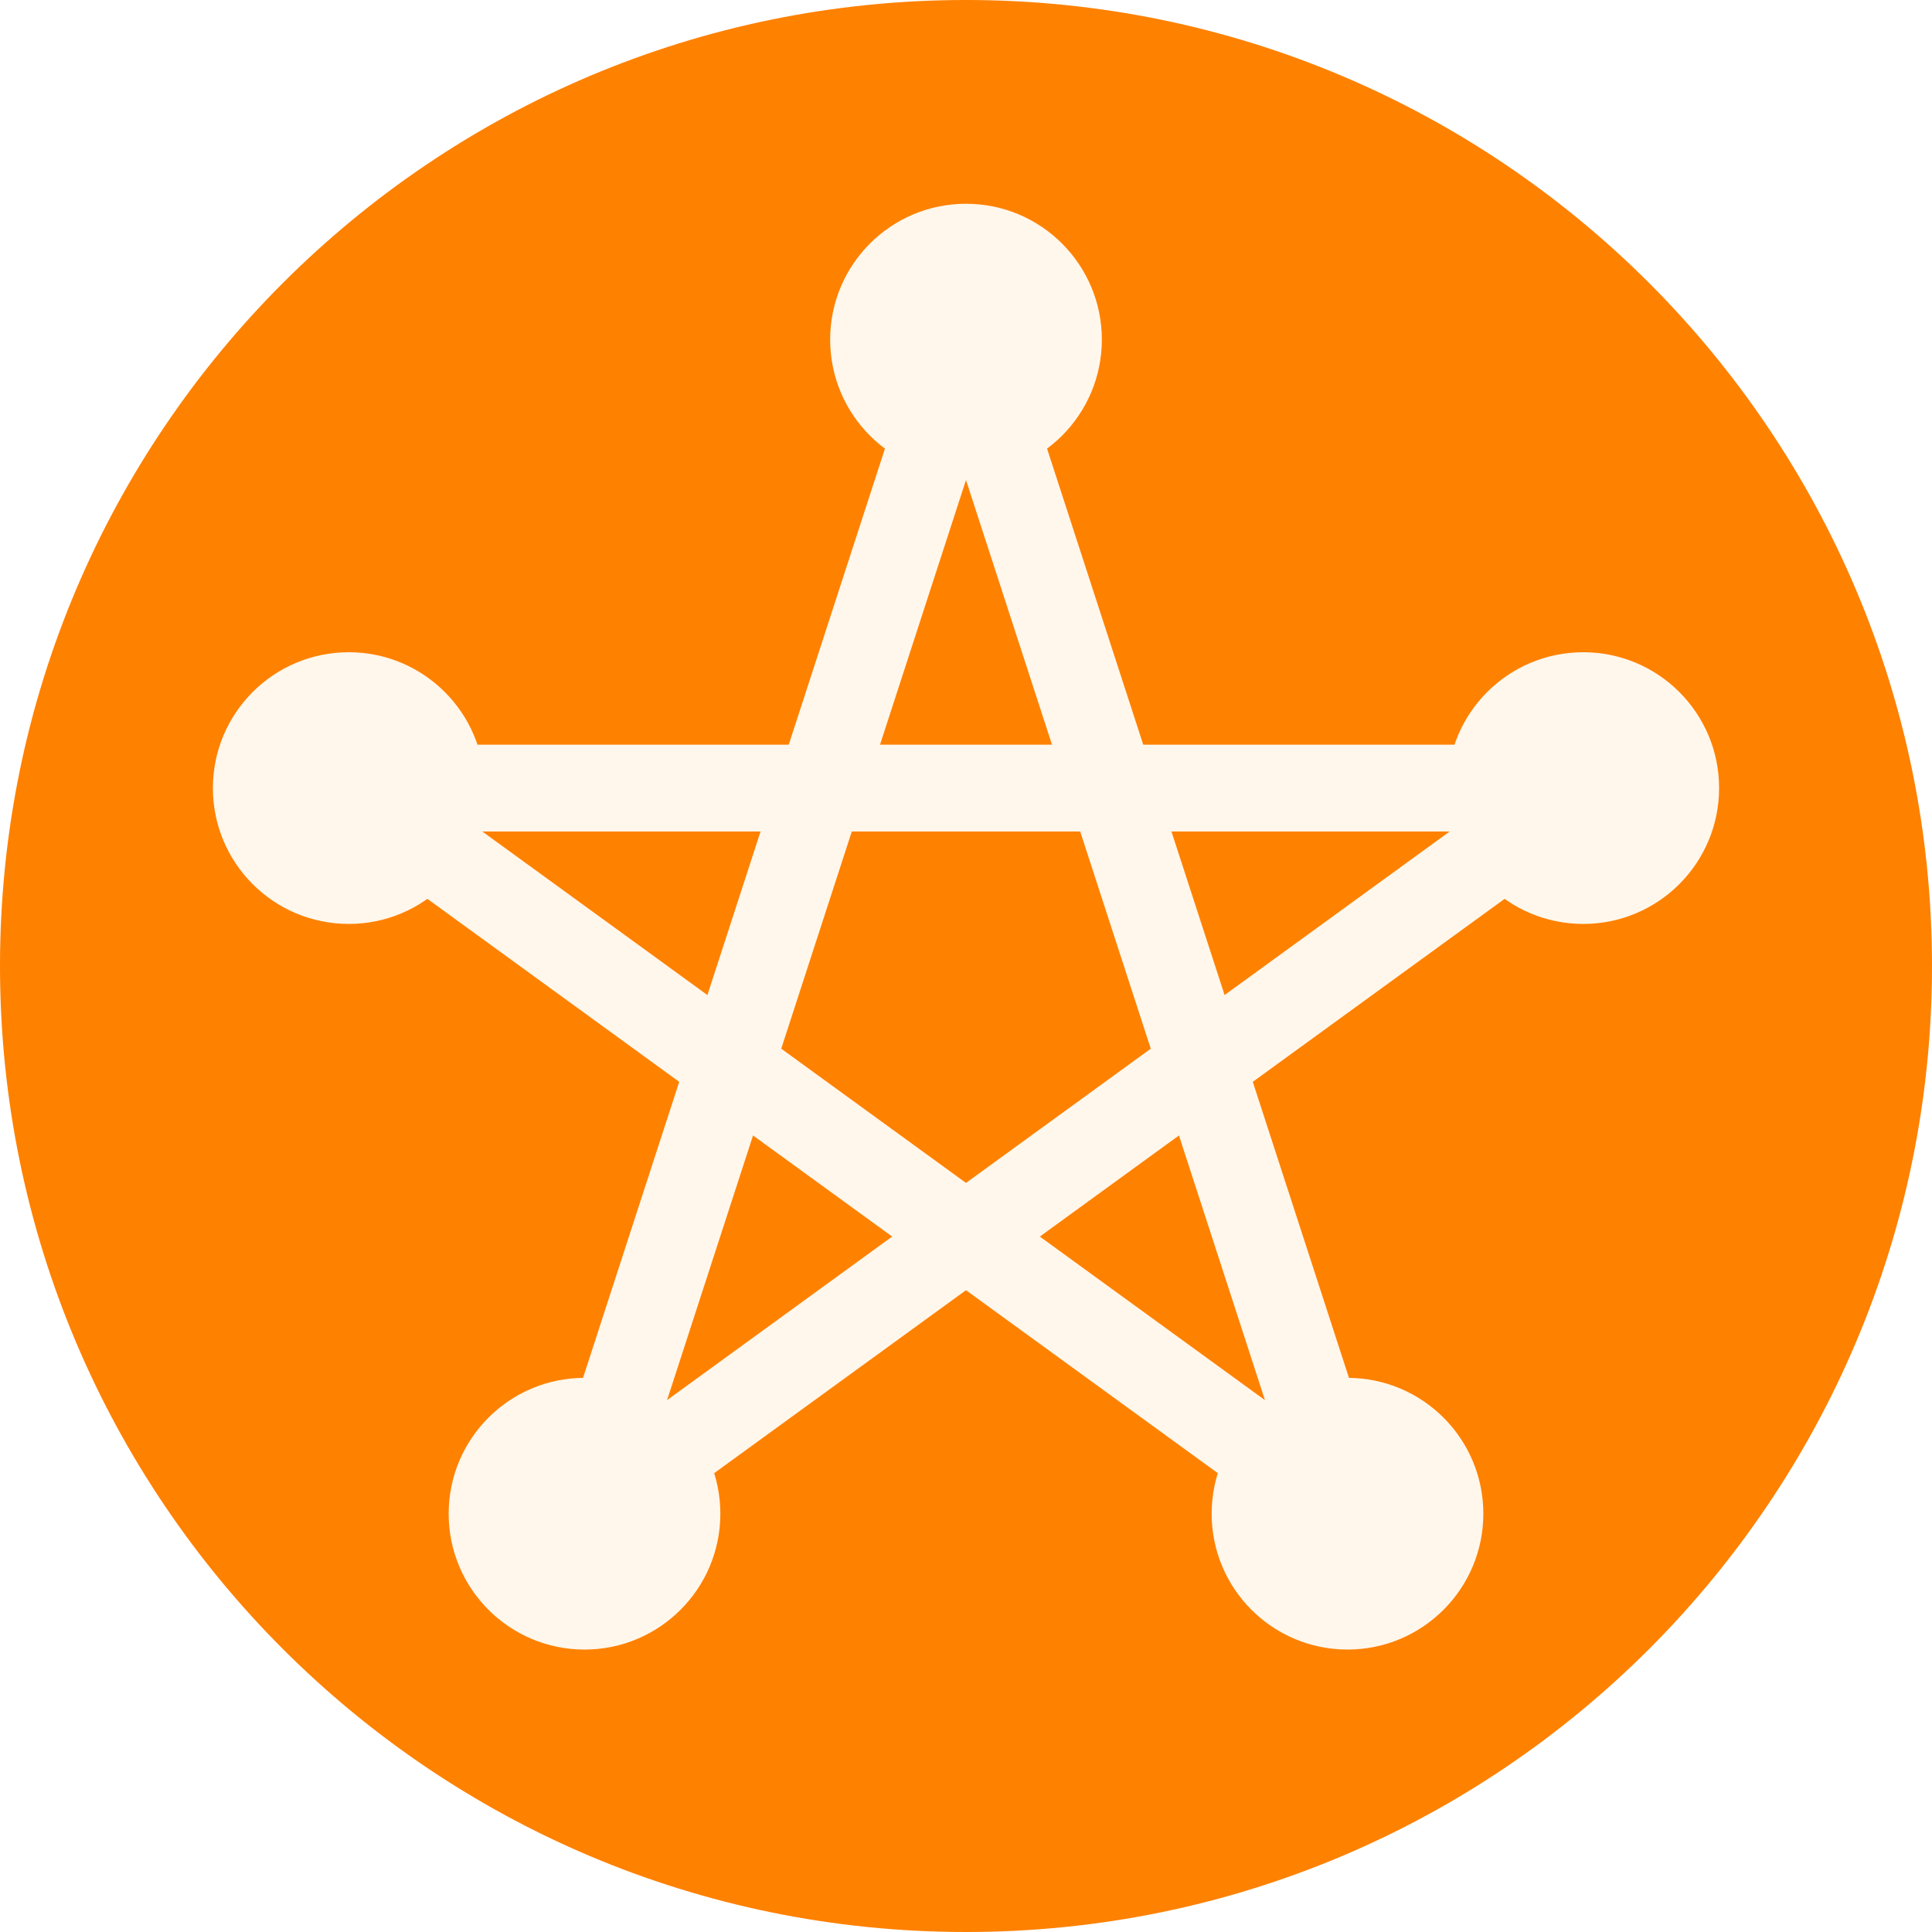
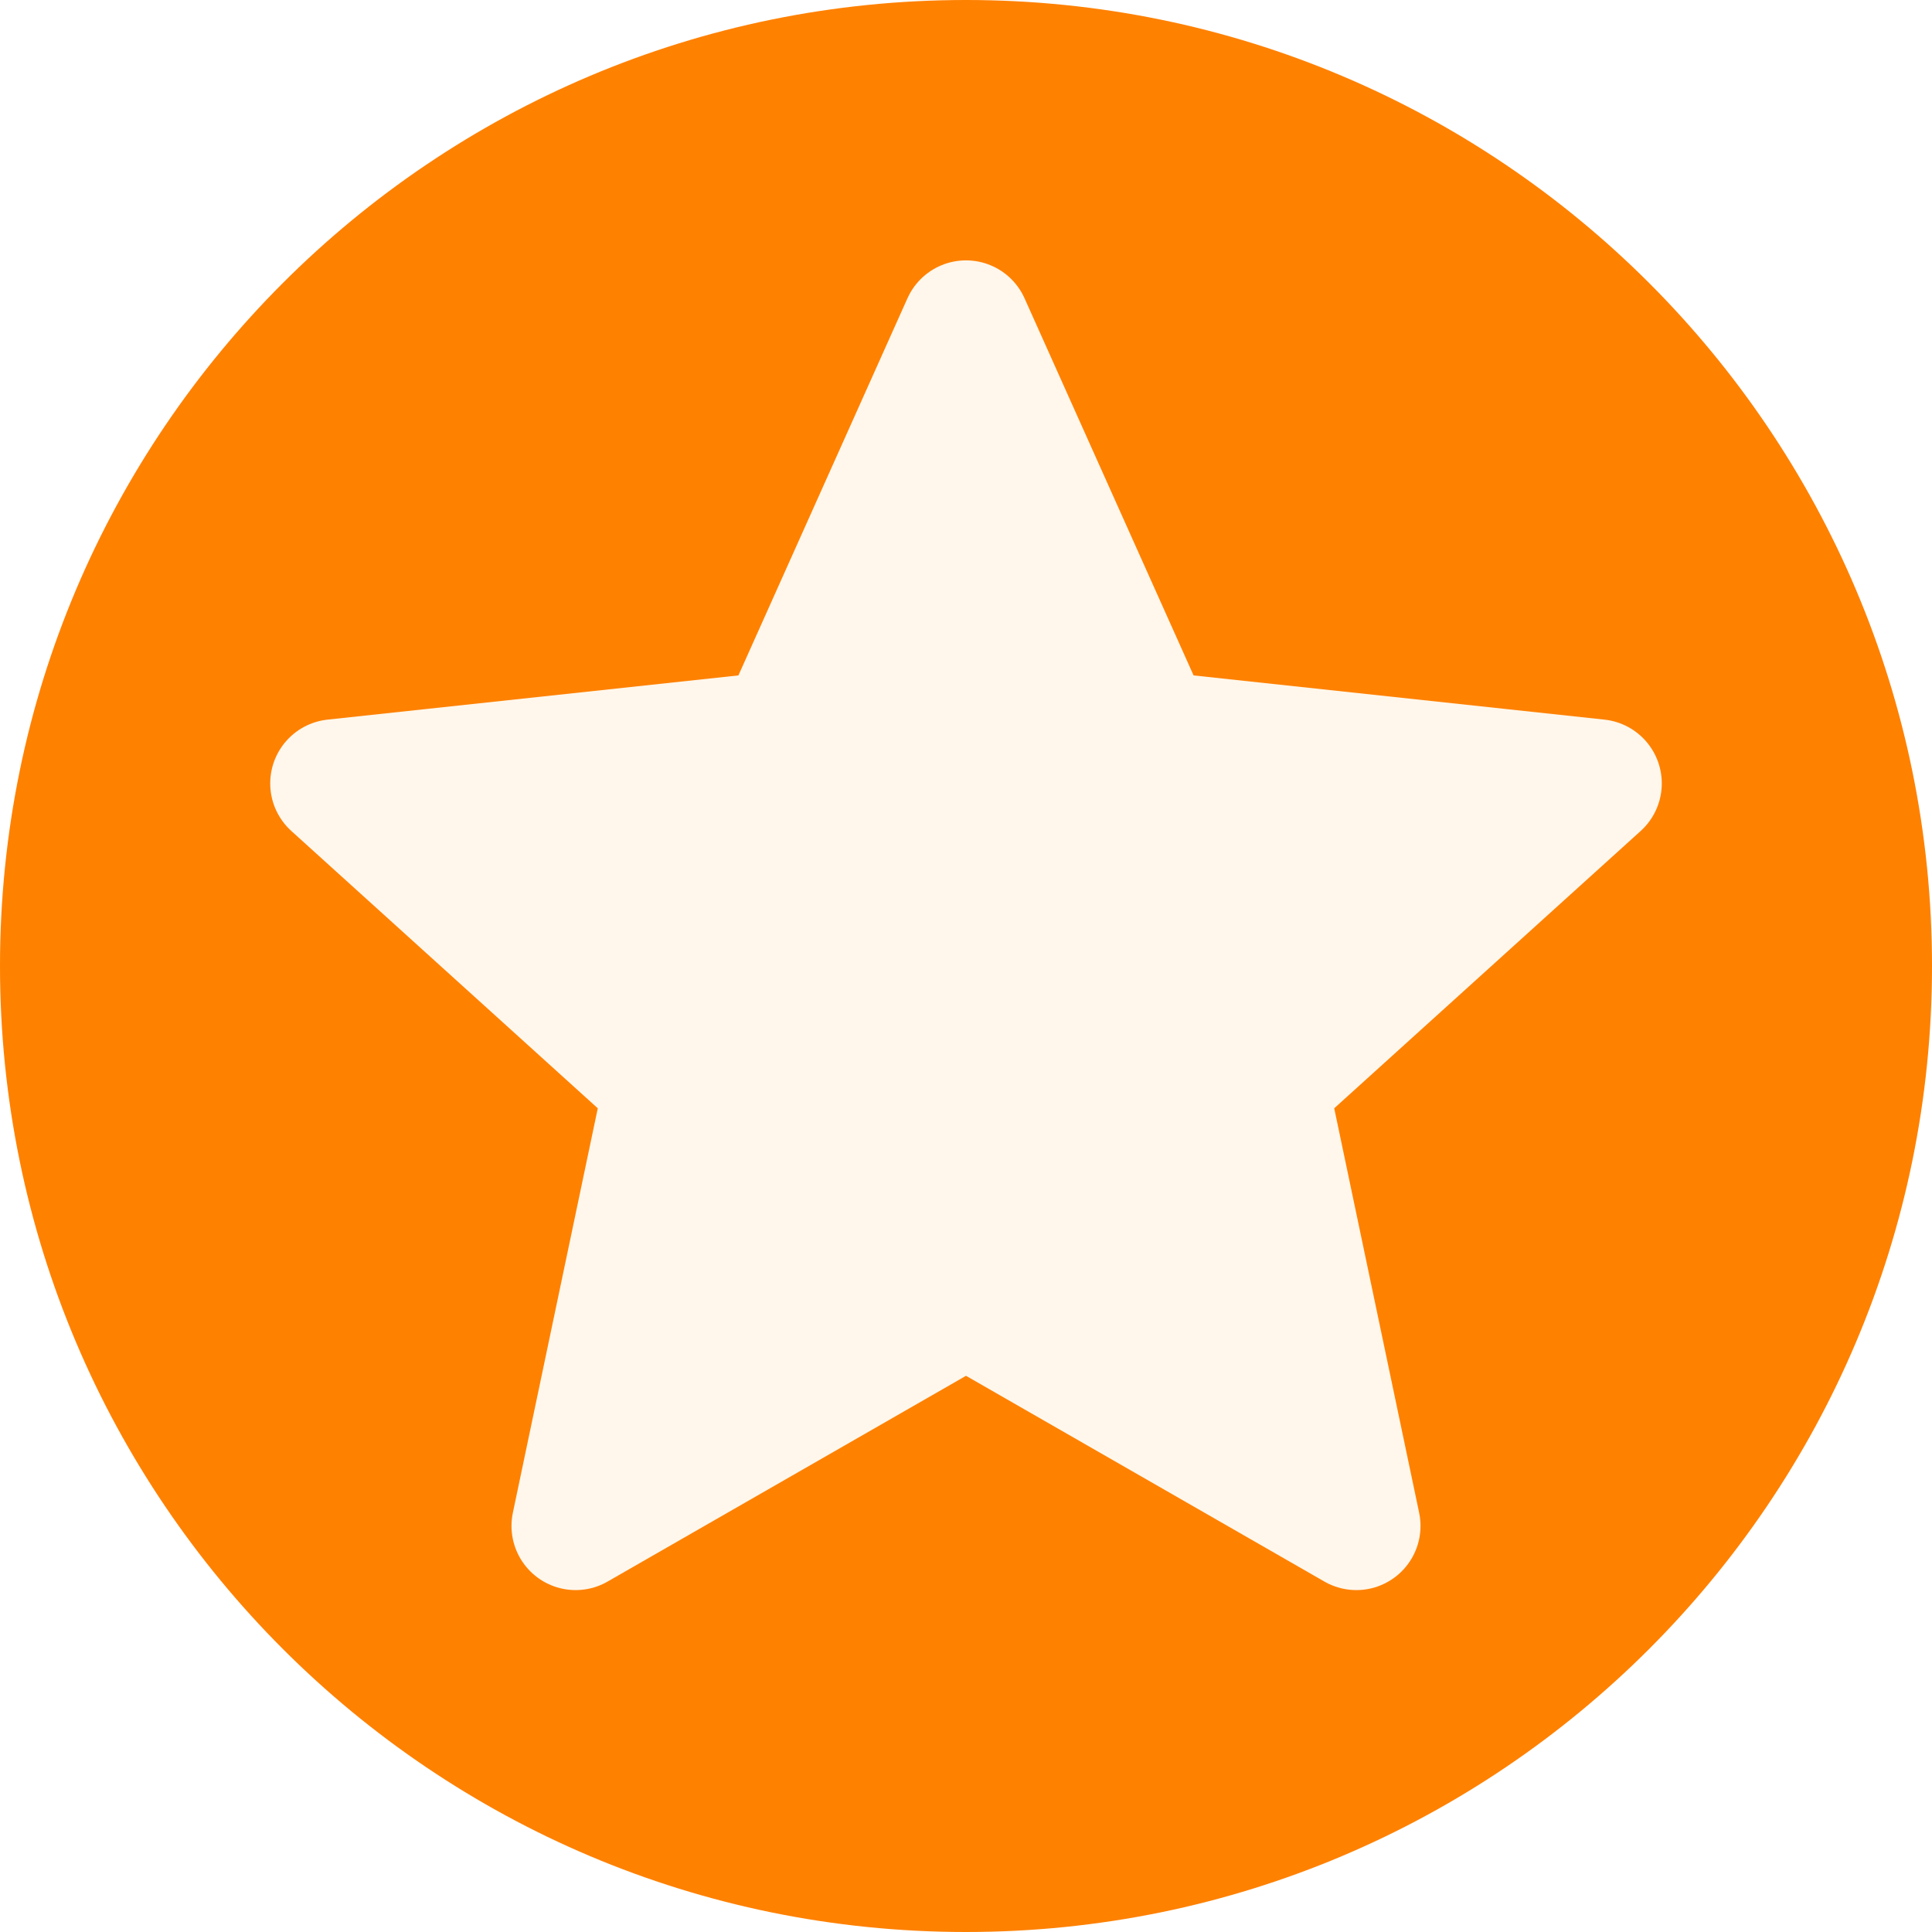
<svg xmlns="http://www.w3.org/2000/svg" viewBox="0 0 512 512" width="512" height="512" role="img" aria-label="Pana Connectors">
  <circle cx="256" cy="256" r="256" fill="#ff8100" />
-   <line x1="261.01" y1="105.41" x2="352.09" y2="385.74" stroke="#fff7ec" stroke-width="23.0" stroke-linecap="round" />
-   <line x1="406.48" y1="218.37" x2="168.01" y2="391.63" stroke="#fff7ec" stroke-width="23.0" stroke-linecap="round" />
-   <line x1="343.99" y1="391.63" x2="105.52" y2="218.37" stroke="#fff7ec" stroke-width="23.0" stroke-linecap="round" />
-   <line x1="159.91" y1="385.74" x2="250.99" y2="105.41" stroke="#fff7ec" stroke-width="23.0" stroke-linecap="round" />
-   <line x1="108.62" y1="208.85" x2="403.38" y2="208.85" stroke="#fff7ec" stroke-width="23.0" stroke-linecap="round" />
-   <circle cx="256.00" cy="90.00" r="36.0" fill="#fff7ec" />
-   <circle cx="419.58" cy="208.85" r="36.0" fill="#fff7ec" />
-   <circle cx="357.10" cy="401.15" r="36.0" fill="#fff7ec" />
-   <circle cx="154.90" cy="401.15" r="36.0" fill="#fff7ec" />
-   <circle cx="92.42" cy="208.85" r="36.0" fill="#fff7ec" />
+   <polygon points="256.00,86.00 304.79,194.85 423.39,207.61 334.94,287.65 359.45,404.39 256.00,345.00 152.55,404.39 177.06,287.65 88.61,207.61 207.21,194.85" fill="#fff7ec" stroke="#fff7ec" stroke-width="34.0" stroke-linejoin="round" />
</svg>
